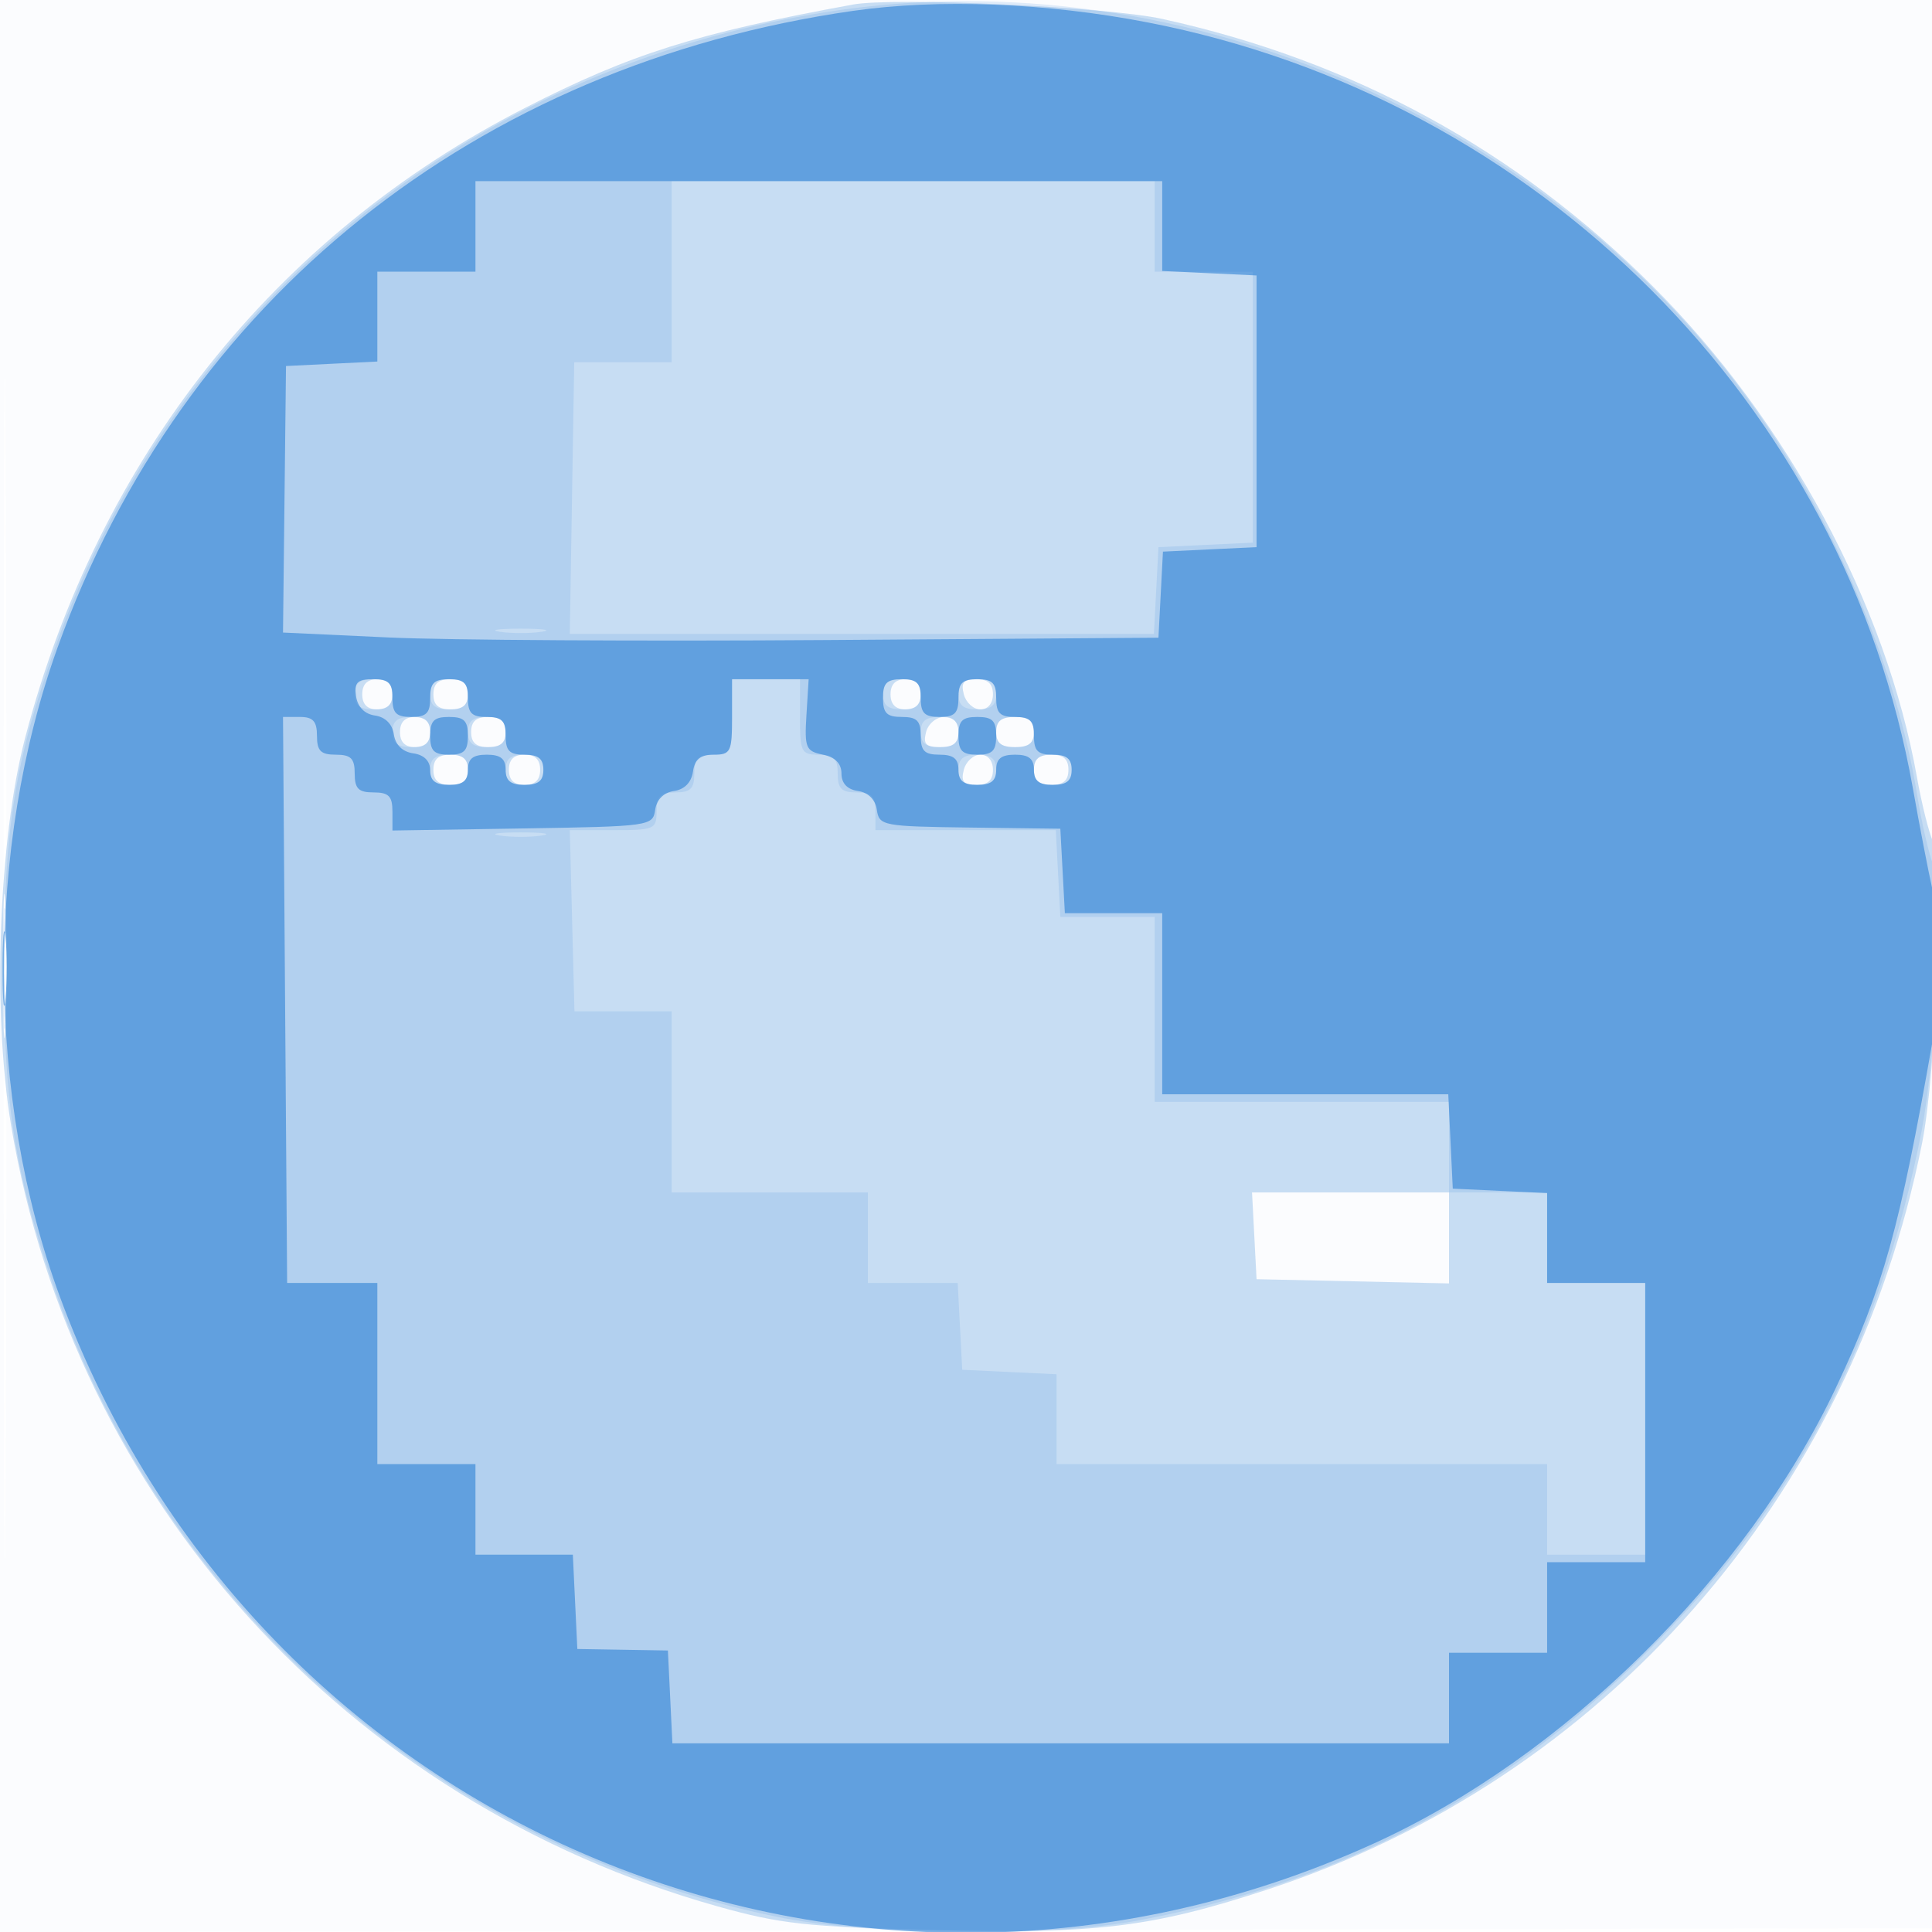
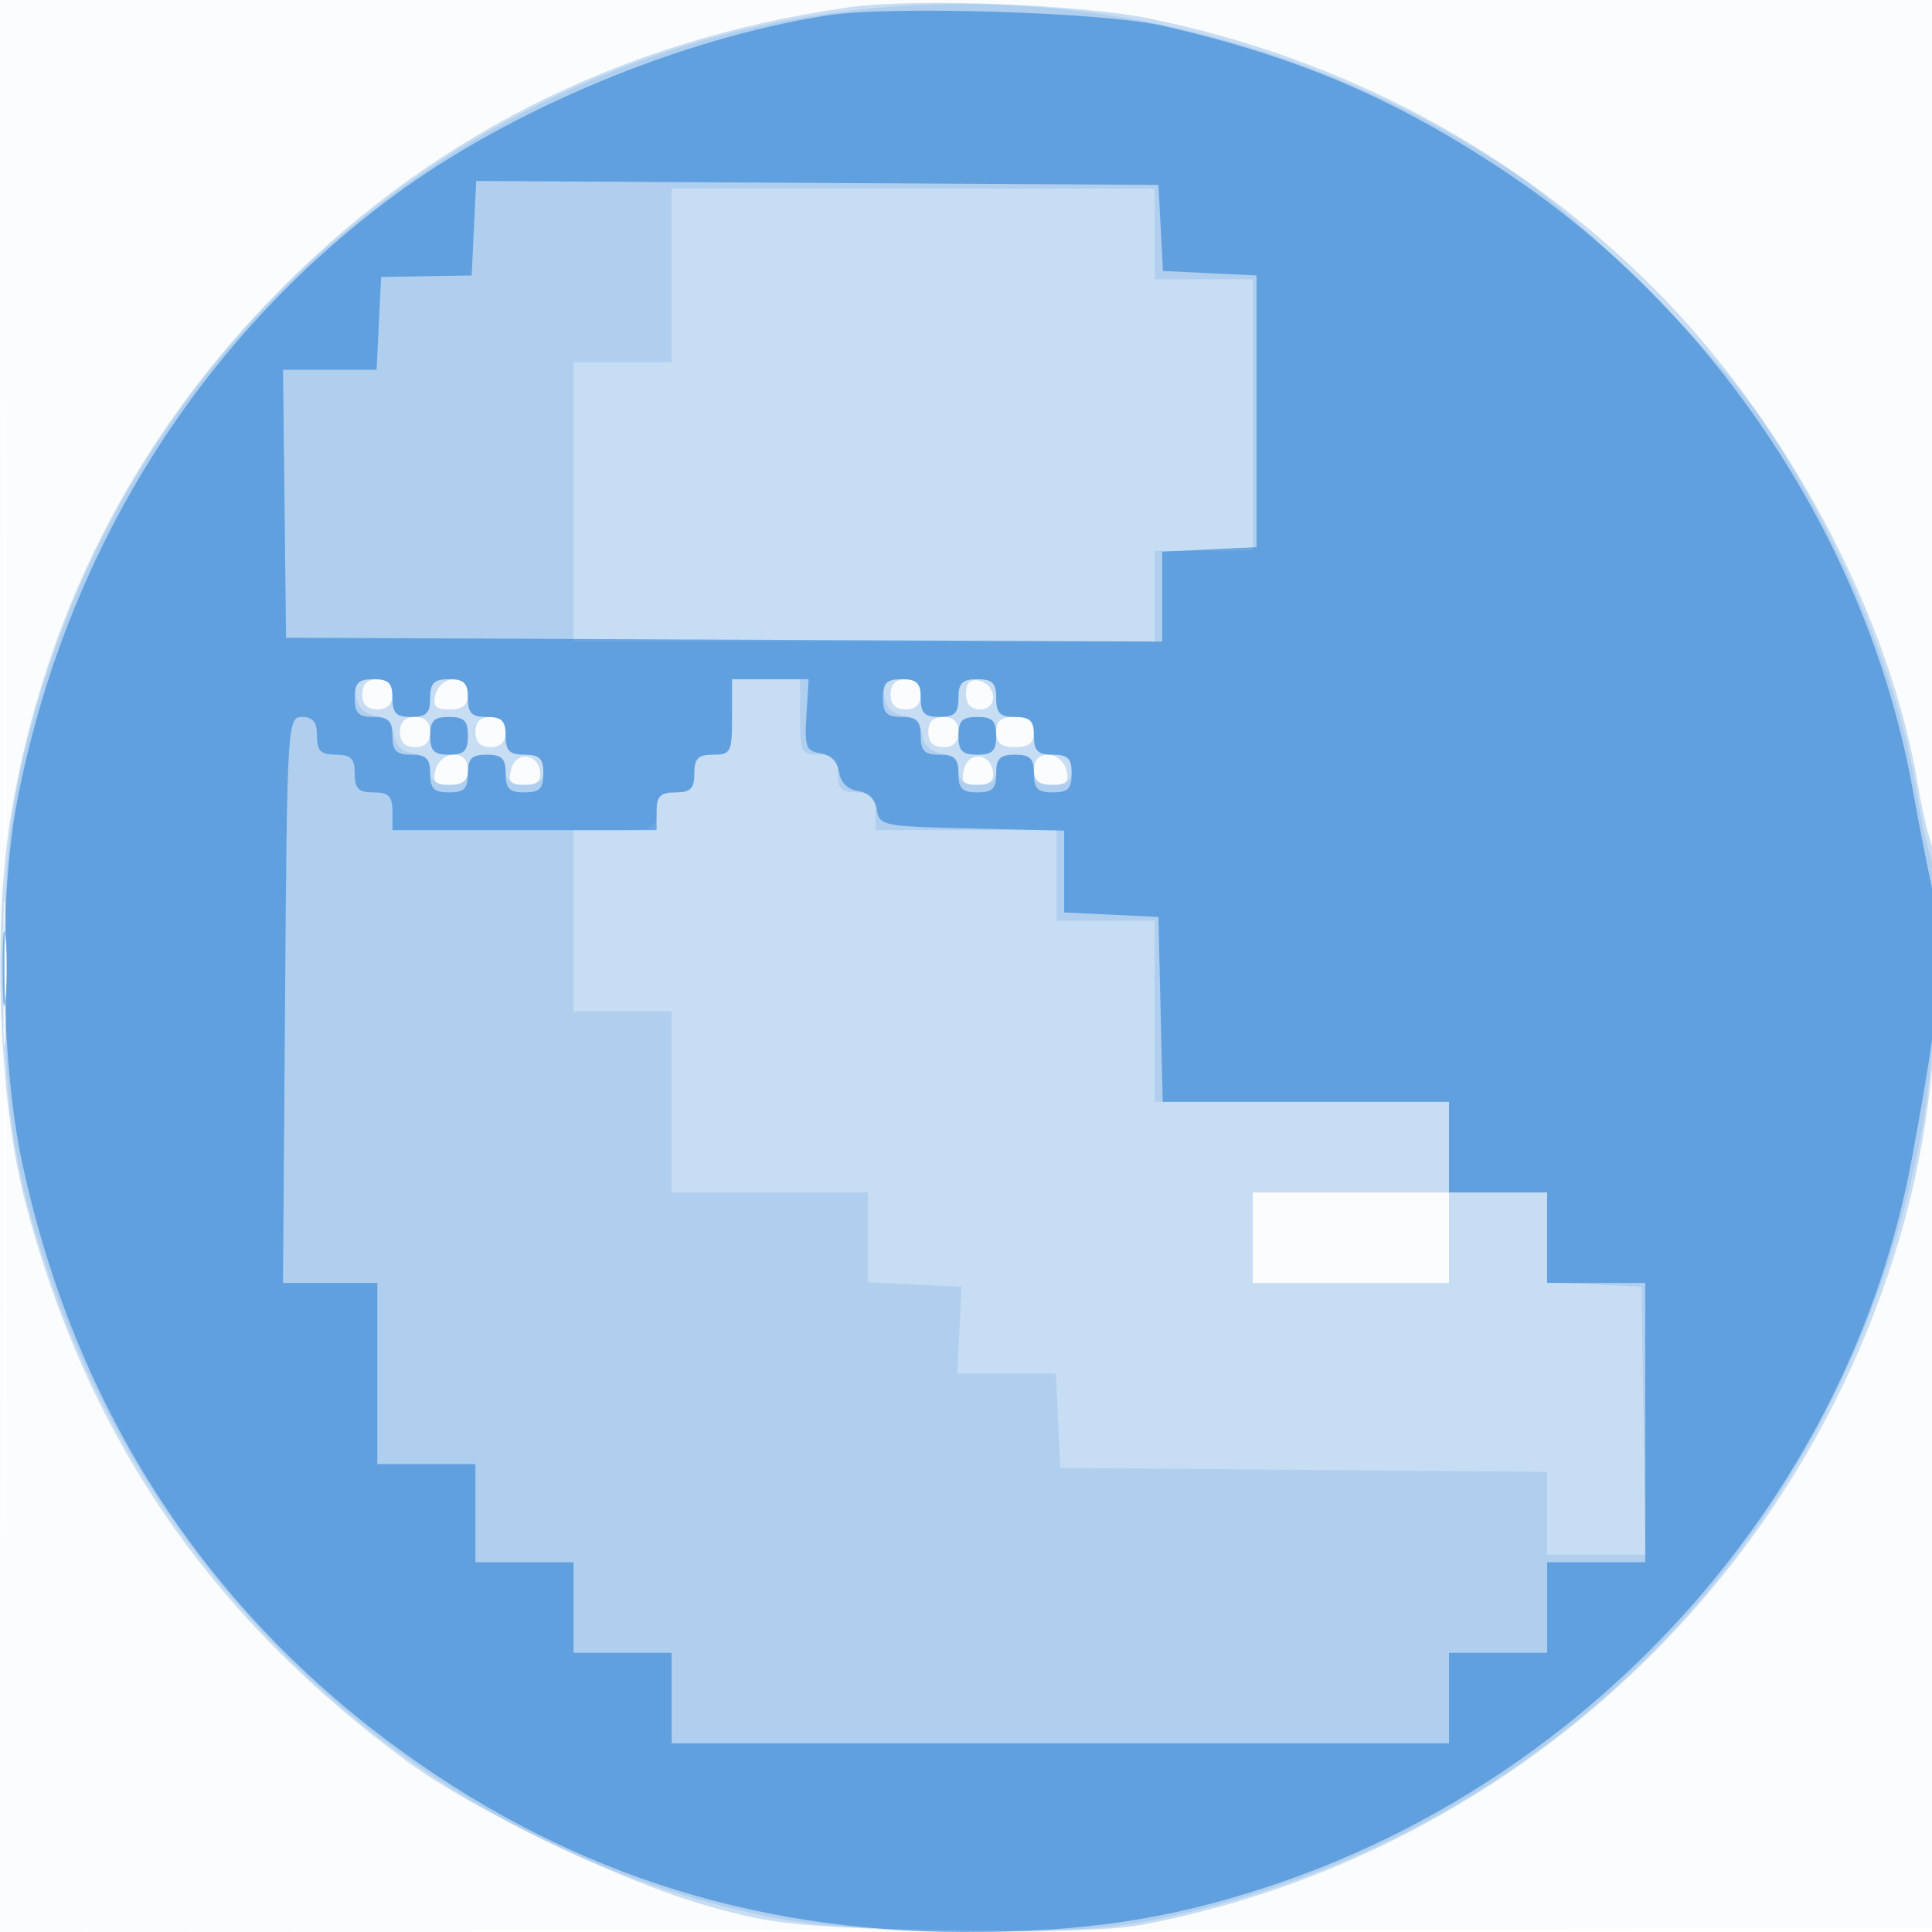
<svg xmlns="http://www.w3.org/2000/svg" width="256" height="256">
  <path fill-opacity=".016" d="M0 128.004v128.004l128.25-.254 128.25-.254.254-127.75L257.008 0H0v128.004m.485.496c0 70.4.119 99.053.265 63.672.146-35.38.146-92.98 0-128C.604 29.153.485 58.1.485 128.5" fill="#1976D2" fill-rule="evenodd" />
-   <path fill-opacity=".227" d="M113 .605C92.23 4.416 83.605 7.133 69.625 14.272 36.381 31.246 13.036 60.652 3.328 97.779c-3.511 13.428-4.346 36.454-1.861 51.314 8.309 49.691 44.436 89.655 93.56 103.495 8.292 2.337 11.83 2.729 28.386 3.151 21.735.555 29.123-.33 44.366-5.314 44.707-14.617 77.512-51.961 86.901-98.925 1.901-9.508 2.916-36.919 1.478-39.926-.545-1.141-1.513-4.999-2.15-8.574-4.087-22.927-17.141-47.198-34.976-65.031C200.95 19.887 179.245 8.051 154 2.506 146.746.912 118.471-.398 113 .605M48 92c0 1.333.667 2 2 2s2-.667 2-2-.667-2-2-2-2 .667-2 2m9.429 0c0 1.417.666 2 2.285 2C61.333 94 62 93.417 62 92s-.667-2-2.286-2-2.285.583-2.285 2M118 92c0 1.333.667 2 2 2s2-.667 2-2-.667-2-2-2-2 .667-2 2m9.71 0c.288 1.1 1.274 2 2.192 2 1.003 0 1.669-.799 1.669-2 0-1.392-.666-2-2.192-2-1.699 0-2.074.449-1.669 2M53 97c0 1.333.667 2 2 2s2-.667 2-2-.667-2-2-2-2 .667-2 2m9.429 0c0 1.417.666 2 2.285 2C66.333 99 67 98.417 67 97s-.667-2-2.286-2-2.285.583-2.285 2m60.281 0c-.416 1.591-.03 2 1.884 2 1.739 0 2.406-.554 2.406-2 0-1.292-.667-2-1.883-2-1.043 0-2.117.893-2.407 2m9.29 0c0 1.467.667 2 2.5 2s2.5-.533 2.5-2-.667-2-2.5-2-2.5.533-2.5 2m-74.571 5c0 1.417.666 2 2.285 2 1.619 0 2.286-.583 2.286-2s-.667-2-2.286-2-2.285.583-2.285 2m10 0c0 1.356.666 2 2.071 2 1.405 0 2.071-.644 2.071-2 0-1.356-.666-2-2.071-2-1.405 0-2.071.644-2.071 2m60.281 0c-.405 1.551-.03 2 1.669 2 1.526 0 2.192-.608 2.192-2 0-1.201-.666-2-1.669-2-.918 0-1.904.9-2.192 2m9.29 0c0 1.417.667 2 2.286 2s2.285-.583 2.285-2-.666-2-2.285-2c-1.619 0-2.286.583-2.286 2M.402 128c0 8.525.154 12.012.341 7.75.188-4.262.188-11.237 0-15.5-.187-4.263-.341-.775-.341 7.75M166.2 163.75l.3 5.75 12.75.28 12.75.28V158h-26.1l.3 5.75" fill="#1976D2" fill-rule="evenodd" />
-   <path fill-opacity=".124" d="M109.668 1.568C61.908 8.997 23.109 40.976 7.231 86 1.965 100.93.557 109.757.527 128c-.029 17.699 1.271 26.432 6.101 41 14.297 43.123 51.352 75.826 96.295 84.984 12.547 2.557 35.87 2.772 48.143.444 26.49-5.025 47.815-16.282 67.039-35.388 19.678-19.556 31.021-41.018 36.491-69.04 1.989-10.19 2.986-32.439 1.587-35.407-.543-1.151-1.537-5.468-2.209-9.593-2.502-15.362-9.9-33.617-19.395-47.865-27.133-40.709-77.213-62.987-124.911-55.567M89 36v12H76.087l-.293 18.001-.294 18.001 38.7-.001L152.9 84l.3-5.75.3-5.75 6.25-.298 6.25-.297V36h-13V24H89v12M66.25 83.716c1.513.229 3.987.229 5.5 0s.275-.416-2.75-.416-4.263.187-2.75.416M47 92c0 1.467.667 2 2.5 2s2.5-.533 2.5-2-.667-2-2.5-2-2.5.533-2.5 2m10 0c0 1.467.667 2 2.5 2s2.5-.533 2.5-2-.667-2-2.5-2-2.5.533-2.5 2m40 3c0 4.667-.167 5-2.5 5-2 0-2.5.5-2.5 2.5s-.5 2.5-2.5 2.5-2.5.5-2.5 2.5c0 2.377-.283 2.5-5.75 2.498l-5.75-.002.309 12.002.309 12.002H89v24h26v12h11.9l.3 5.75.3 5.75 6.25.298 6.25.297V194h65v12h13v-36h-13v-12h-13v-12h-39l.002-12.25.002-12.25H140.5l-.3-5.75-.3-5.75H116v-2.5c0-2-.5-2.5-2.5-2.5s-2.5-.5-2.5-2.5-.5-2.5-2.5-2.5c-2.333 0-2.5-.333-2.5-5v-5h-9v5m20-3c0 1.467.667 2 2.5 2s2.5-.533 2.5-2-.667-2-2.5-2-2.5.533-2.5 2m10 0c0 1.467.667 2 2.5 2s2.5-.533 2.5-2-.667-2-2.5-2-2.5.533-2.5 2m-75 5c0 1.467.667 2 2.5 2s2.5-.533 2.5-2-.667-2-2.5-2-2.5.533-2.5 2m10 0c0 1.467.667 2 2.5 2s2.5-.533 2.5-2-.667-2-2.5-2-2.5.533-2.5 2m60 0c0 1.467.667 2 2.5 2s2.5-.533 2.5-2-.667-2-2.5-2-2.5.533-2.5 2m10 0c0 1.467.667 2 2.5 2s2.5-.533 2.5-2-.667-2-2.5-2-2.5.533-2.5 2m-75 5c0 1.467.667 2 2.5 2s2.5-.533 2.5-2-.667-2-2.5-2-2.5.533-2.5 2m10 0c0 1.467.667 2 2.5 2s2.5-.533 2.5-2-.667-2-2.5-2-2.5.533-2.5 2m60 0c0 1.467.667 2 2.5 2s2.5-.533 2.5-2-.667-2-2.5-2-2.5.533-2.5 2m10 0c0 1.467.667 2 2.5 2s2.5-.533 2.5-2-.667-2-2.5-2-2.5.533-2.5 2m-70.75 8.716c1.513.229 3.987.229 5.5 0s.275-.416-2.75-.416-4.263.187-2.75.416M.389 128.5c.001 7.15.161 9.944.353 6.208.193-3.735.192-9.585-.003-13-.194-3.414-.352-.358-.35 6.792" fill="#1976D2" fill-rule="evenodd" />
-   <path fill-opacity=".529" d="M113 1.444C63.023 8.621 24.187 39.702 7.641 85.766c-9.583 26.681-9.462 59.597.316 86.117 26.067 70.699 105.229 103.644 174.013 72.421 25.248-11.461 49.473-35.366 61.356-60.545 6.232-13.205 8.375-20.897 12.723-45.676 1.218-6.936 1.212-14.901-.014-20.319-.531-2.345-1.683-8.314-2.561-13.264-9.021-50.86-49.636-91.516-101.435-101.536C138.622.368 124.36-.187 113 1.444M63 30v6H50V47.905l-6.052.297-6.051.298-.199 17.659-.198 17.658 14 .651c7.7.358 33.8.512 58 .341l44-.309.299-5.704.298-5.703 6.202-.297 6.201-.296v-36l-6.25-.298-6.25-.297V24H63v6M47.18 92.25c.203 1.424 1.124 2.364 2.509 2.561 1.363.195 2.305 1.137 2.5 2.5.197 1.385 1.137 2.306 2.561 2.509 1.446.205 2.25 1.009 2.25 2.25 0 1.392.697 1.93 2.5 1.93 1.833 0 2.5-.533 2.5-2s.667-2 2.5-2 2.5.533 2.5 2 .667 2 2.5 2 2.5-.533 2.5-2-.667-2-2.5-2c-2 0-2.5-.5-2.5-2.5s-.5-2.5-2.5-2.5-2.5-.5-2.5-2.5-.5-2.5-2.5-2.5-2.5.5-2.5 2.5-.5 2.5-2.5 2.5-2.5-.5-2.5-2.5c0-2.018-.495-2.5-2.57-2.5-2.092 0-2.51.418-2.25 2.25M97 95c0 4.629-.181 5-2.43 5-1.76 0-2.519.621-2.75 2.25-.203 1.424-1.124 2.364-2.509 2.561-1.363.195-2.305 1.137-2.5 2.5-.304 2.143-.674 2.195-17.561 2.463l-17.25.273v-2.523c0-2.026-.494-2.524-2.5-2.524-2 0-2.5-.5-2.5-2.5s-.5-2.5-2.5-2.5-2.5-.5-2.5-2.5c0-1.926-.517-2.5-2.25-2.5l-2.25-.001.274 37.501.273 37.5H50v24h13v12H75.905l.297 6.25.298 6.25 6 .1 6 .1.298 6.15.297 6.15H192v-12h13v-12h13v-37h-13V158.095l-6.25-.297-6.25-.298-.298-6.25-.297-6.25H154v-24h-12.9l-.3-5.595-.3-5.595-12-.155c-11.528-.149-12.012-.241-12.311-2.344-.195-1.363-1.137-2.305-2.5-2.5-1.419-.201-2.189-1.015-2.189-2.311 0-1.323-.835-2.171-2.466-2.504-2.259-.462-2.442-.904-2.175-5.25l.292-4.746H97v5m20-2.5c0 2 .5 2.5 2.5 2.5s2.5.5 2.5 2.5.5 2.5 2.5 2.5c1.833 0 2.5.533 2.5 2s.667 2 2.5 2 2.5-.533 2.5-2 .667-2 2.5-2 2.5.533 2.5 2 .667 2 2.5 2 2.5-.533 2.5-2-.667-2-2.5-2c-2 0-2.5-.5-2.5-2.5s-.5-2.5-2.5-2.5-2.5-.5-2.5-2.5-.5-2.5-2.5-2.5-2.5.5-2.5 2.5-.5 2.5-2.5 2.5-2.5-.5-2.5-2.5-.5-2.5-2.5-2.5-2.5.5-2.5 2.5m-60 5c0 2 .5 2.5 2.5 2.5s2.5-.5 2.5-2.5-.5-2.5-2.5-2.5-2.5.5-2.5 2.5m70 0c0 2 .5 2.5 2.5 2.5s2.5-.5 2.5-2.5-.5-2.5-2.5-2.5-2.5.5-2.5 2.5M.343 128.5c.003 4.4.179 6.076.39 3.724.212-2.352.209-5.952-.006-8S.339 124.1.343 128.5" fill="#1976D2" fill-rule="evenodd" />
+   <path fill-opacity=".227" d="M112.43.977C82.008 5.301 56.127 18.465 35.406 40.156 17.276 59.134 5.788 82.067 1.467 107.907c-2.485 14.86-1.65 37.886 1.861 51.314 8.106 31.002 24.45 54.939 50.672 74.216 8.929 6.563 28.553 15.973 40 19.179 8.518 2.386 11.659 2.709 30.387 3.126 13.705.305 22.988.062 27-.705 45.029-8.617 82.467-40.638 97.968-83.793 4.746-13.213 6.936-25.575 7.381-41.67.236-8.499-.004-15.819-.556-17-.533-1.141-1.468-5.058-2.077-8.706-3.757-22.471-17.438-48.156-34.995-65.699-18.22-18.206-40.969-30.39-66.608-35.675C143.161.569 121.161-.264 112.43.977M48 92c0 1.333.667 2 2 2s2-.667 2-2-.667-2-2-2-2 .667-2 2m9.71 0c-.416 1.591-.03 2 1.884 2C61.333 94 62 93.446 62 92c0-1.292-.667-2-1.883-2-1.043 0-2.117.893-2.407 2M118 92c0 1.333.667 2 2 2s2-.667 2-2-.667-2-2-2-2 .667-2 2m10-.073c0 1.374.644 2.073 1.912 2.073 2.378 0 2.154-3.353-.256-3.823-1.113-.218-1.656.357-1.656 1.75M53 97c0 1.333.667 2 2 2s2-.667 2-2-.667-2-2-2-2 .667-2 2m10 0c0 1.333.667 2 2 2s2-.667 2-2-.667-2-2-2-2 .667-2 2m60 0c0 1.333.667 2 2 2s2-.667 2-2-.667-2-2-2-2 .667-2 2m9 0c0 1.467.667 2 2.5 2s2.5-.533 2.5-2-.667-2-2.5-2-2.5.533-2.5 2m-74.29 5c-.416 1.591-.03 2 1.884 2 1.739 0 2.406-.554 2.406-2 0-1.292-.667-2-1.883-2-1.043 0-2.117.893-2.407 2m10.013-.048c-.426 1.629-.062 2.048 1.782 2.048 1.639 0 2.243-.513 2.062-1.75-.368-2.515-3.207-2.735-3.844-.298m60 0c-.426 1.629-.062 2.048 1.782 2.048 1.639 0 2.243-.513 2.062-1.75-.368-2.515-3.207-2.735-3.844-.298M137 102c0 1.446.667 2 2.406 2 1.914 0 2.3-.409 1.884-2-.29-1.107-1.364-2-2.407-2-1.216 0-1.883.708-1.883 2M.402 129c0 8.525.154 12.012.341 7.75.188-4.262.188-11.237 0-15.5-.187-4.263-.341-.775-.341 7.75M166 164v6h26v-12h-26v6" fill="#1976D2" fill-rule="evenodd" />
+   <path fill-opacity=".129" d="M115.346 1.123C65.709 5.965 22.335 40.624 6.628 88c-4.83 14.568-6.13 23.301-6.101 41 .03 18.243 1.438 27.07 6.704 42 14.865 42.15 51.294 74.144 94.426 82.931 12.982 2.644 39.346 2.901 51.135.498 52.445-10.693 91.809-51.066 101.819-104.429 2.04-10.876 2.981-32.405 1.549-35.45-.53-1.128-1.512-5.425-2.182-9.55-2.497-15.378-10.111-33.795-20.255-48.992-6.298-9.434-23.948-27.013-33.441-33.307-25.393-16.834-55.403-24.458-84.936-21.578M89 36.5V48H76v37h77V73h13V37h-13V25H89v11.5M47.18 92.25c.203 1.424 1.124 2.364 2.509 2.561 1.363.195 2.305 1.137 2.5 2.5.197 1.385 1.137 2.306 2.561 2.509 1.446.205 2.25 1.009 2.25 2.25 0 1.392.697 1.93 2.5 1.93 1.833 0 2.5-.533 2.5-2s.667-2 2.5-2 2.5.533 2.5 2 .667 2 2.5 2 2.5-.533 2.5-2-.667-2-2.5-2c-2 0-2.5-.5-2.5-2.5s-.5-2.5-2.5-2.5-2.5-.5-2.5-2.5-.5-2.5-2.5-2.5-2.5.5-2.5 2.5-.5 2.5-2.5 2.5-2.5-.5-2.5-2.5c0-2.018-.495-2.5-2.57-2.5-2.092 0-2.51.418-2.25 2.25M97 95c0 4.667-.167 5-2.5 5-2 0-2.5.5-2.5 2.5s-.5 2.5-2.5 2.5-2.5.5-2.5 2.5c0 2.364-.3 2.5-5.5 2.5H76v24h13v24h26V169.905l6.197.297 6.198.298-.27 5.75-.27 5.75h13.05l.297 6.25.298 6.25 32.25.264 32.25.264V206h13.046l-.273-17.75-.273-17.75-6.25-.298-6.25-.297V158h-13v-12h-39v-24h-13v-12h-24v-2.5c0-2-.5-2.5-2.5-2.5s-2.5-.5-2.5-2.5-.5-2.5-2.5-2.5c-2.333 0-2.5-.333-2.5-5v-5h-9v5m20.18-2.75c.203 1.424 1.124 2.364 2.509 2.561 1.363.195 2.305 1.137 2.5 2.5.197 1.385 1.137 2.306 2.561 2.509 1.446.205 2.25 1.009 2.25 2.25 0 1.392.697 1.93 2.5 1.93 1.833 0 2.5-.533 2.5-2s.667-2 2.5-2 2.5.533 2.5 2 .667 2 2.5 2 2.5-.533 2.5-2-.667-2-2.5-2c-2 0-2.5-.5-2.5-2.5s-.5-2.5-2.5-2.5-2.5-.5-2.5-2.5-.5-2.5-2.5-2.5-2.5.5-2.5 2.5-.5 2.5-2.5 2.5-2.5-.5-2.5-2.5c0-2.018-.495-2.5-2.57-2.5-2.092 0-2.51.418-2.25 2.25M57 97.5c0 2 .5 2.5 2.5 2.5s2.5-.5 2.5-2.5-.5-2.5-2.5-2.5-2.5.5-2.5 2.5m70 0c0 2 .5 2.5 2.5 2.5s2.5-.5 2.5-2.5-.5-2.5-2.5-2.5-2.5.5-2.5 2.5M.389 128.5c.001 7.15.161 9.944.353 6.208.193-3.735.192-9.585-.003-13-.194-3.414-.352-.358-.35 6.792" fill="#1976D2" fill-rule="evenodd" />
+   <path fill-opacity=".526" d="M109.635 2.034c-19.474 3.065-42.064 12.481-57.626 24.02C26.25 45.152 8.725 73.293 2.333 105.818c-2.511 12.773-2.266 34.66.535 47.916 6.684 31.624 23.189 57.879 48.256 76.762C73.873 247.632 99.064 256 127.904 256c15.74 0 26.725-1.631 39.825-5.912 43.821-14.319 77.396-52.2 85.611-96.588 4-21.616 4.473-27.913 2.685-35.736-.536-2.345-1.692-8.244-2.57-13.109-5.91-32.762-26.042-63.303-53.985-81.895C184.785 12.989 171.832 7.475 154 3.402c-7.843-1.791-36.135-2.664-44.365-1.368M62.798 30.24 62.5 36.5l-6 .1-6 .1-.298 6.15-.297 6.15H37.5l.202 17.75.202 17.75 58.048.258 58.048.258V73.095l6.25-.297 6.25-.298v-36l-6.201-.296-6.202-.297-.298-5.703-.299-5.704-45.202-.26-45.202-.26-.298 6.26M47 92.5c0 2 .5 2.5 2.5 2.5s2.5.5 2.5 2.5.5 2.5 2.5 2.5 2.5.5 2.5 2.5.5 2.5 2.5 2.5 2.5-.5 2.5-2.5.5-2.5 2.5-2.5 2.5.5 2.5 2.5.5 2.5 2.5 2.5 2.5-.5 2.5-2.5-.5-2.5-2.5-2.5-2.5-.5-2.5-2.5-.5-2.5-2.5-2.5-2.5-.5-2.5-2.5-.5-2.5-2.5-2.5-2.5.5-2.5 2.5-.5 2.5-2.5 2.5-2.5-.5-2.5-2.5-.5-2.5-2.5-2.5-2.5.5-2.5 2.5M97 95c0 4.667-.167 5-2.5 5-2 0-2.5.5-2.5 2.5s-.5 2.5-2.5 2.5-2.5.5-2.5 2.5v2.5H52v-2.5c0-2-.5-2.5-2.5-2.5s-2.5-.5-2.5-2.5-.5-2.5-2.5-2.5-2.5-.5-2.5-2.5c0-1.823-.535-2.5-1.976-2.5-1.929 0-1.983.908-2.25 37.5l-.274 37.501 6.25-.001H50v24h13v13h13v12h13v12h103v-12h13v-12h13v-37h-13v-12h-13v-12h-37.938l-.281-12.25-.281-12.25-6.25-.298-6.25-.297v-10.843l-12.25-.281c-11.74-.269-12.263-.372-12.561-2.47-.195-1.363-1.137-2.305-2.5-2.5-1.364-.194-2.306-1.136-2.5-2.5-.193-1.35-1.138-2.307-2.471-2.5-1.915-.276-2.125-.847-1.863-5.061l.296-4.75H97v5m20-2.5c0 2 .5 2.5 2.5 2.5s2.5.5 2.5 2.5.5 2.5 2.5 2.5 2.5.5 2.5 2.5.5 2.5 2.5 2.5 2.5-.5 2.5-2.5.5-2.5 2.5-2.5 2.5.5 2.5 2.5.5 2.5 2.5 2.5 2.5-.5 2.5-2.5-.5-2.5-2.5-2.5-2.5-.5-2.5-2.5-.5-2.5-2.5-2.5-2.5-.5-2.5-2.5-.5-2.5-2.5-2.5-2.5.5-2.5 2.5-.5 2.5-2.5 2.5-2.5-.5-2.5-2.5-.5-2.5-2.5-2.5-2.5.5-2.5 2.5m-60 5c0 2 .5 2.5 2.5 2.5s2.5-.5 2.5-2.5-.5-2.5-2.5-2.5-2.5.5-2.5 2.5m70 0c0 2 .5 2.5 2.5 2.5s2.5-.5 2.5-2.5-.5-2.5-2.5-2.5-2.5.5-2.5 2.5M.343 128.5c.003 4.4.179 6.076.39 3.724.212-2.352.209-5.952-.006-8S.339 124.1.343 128.5" fill="#1976D2" fill-rule="evenodd" />
</svg>
